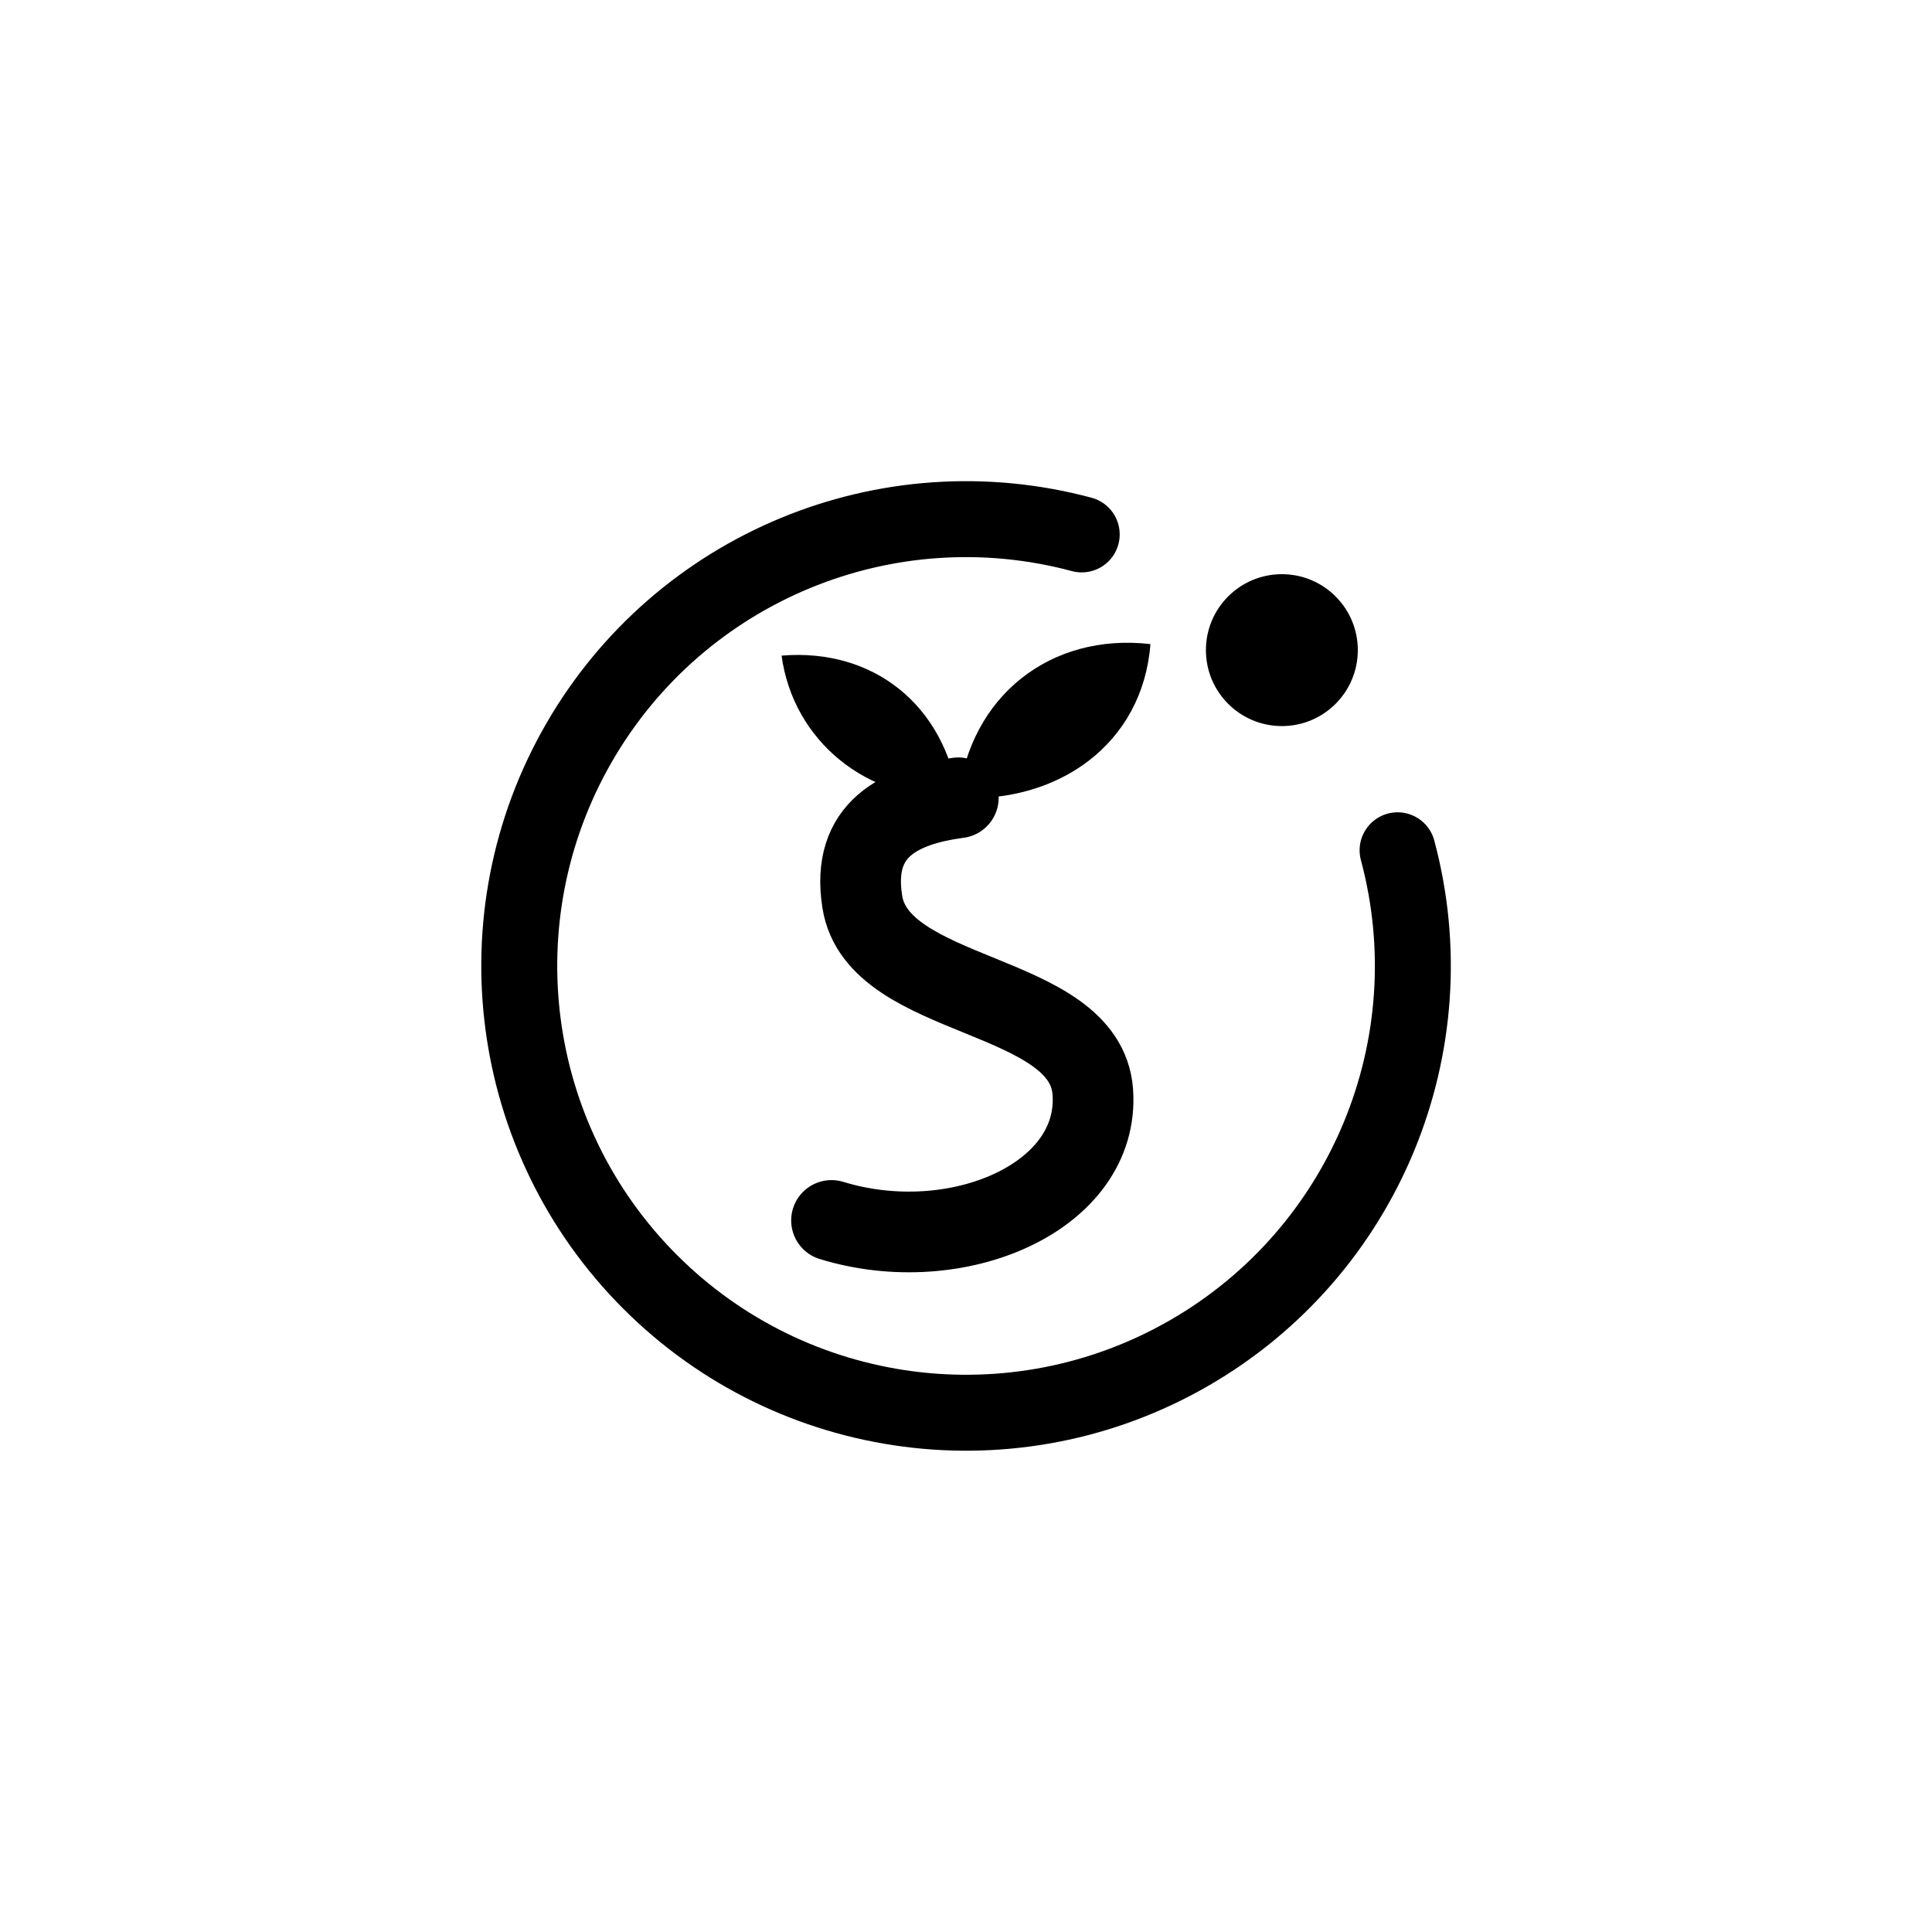
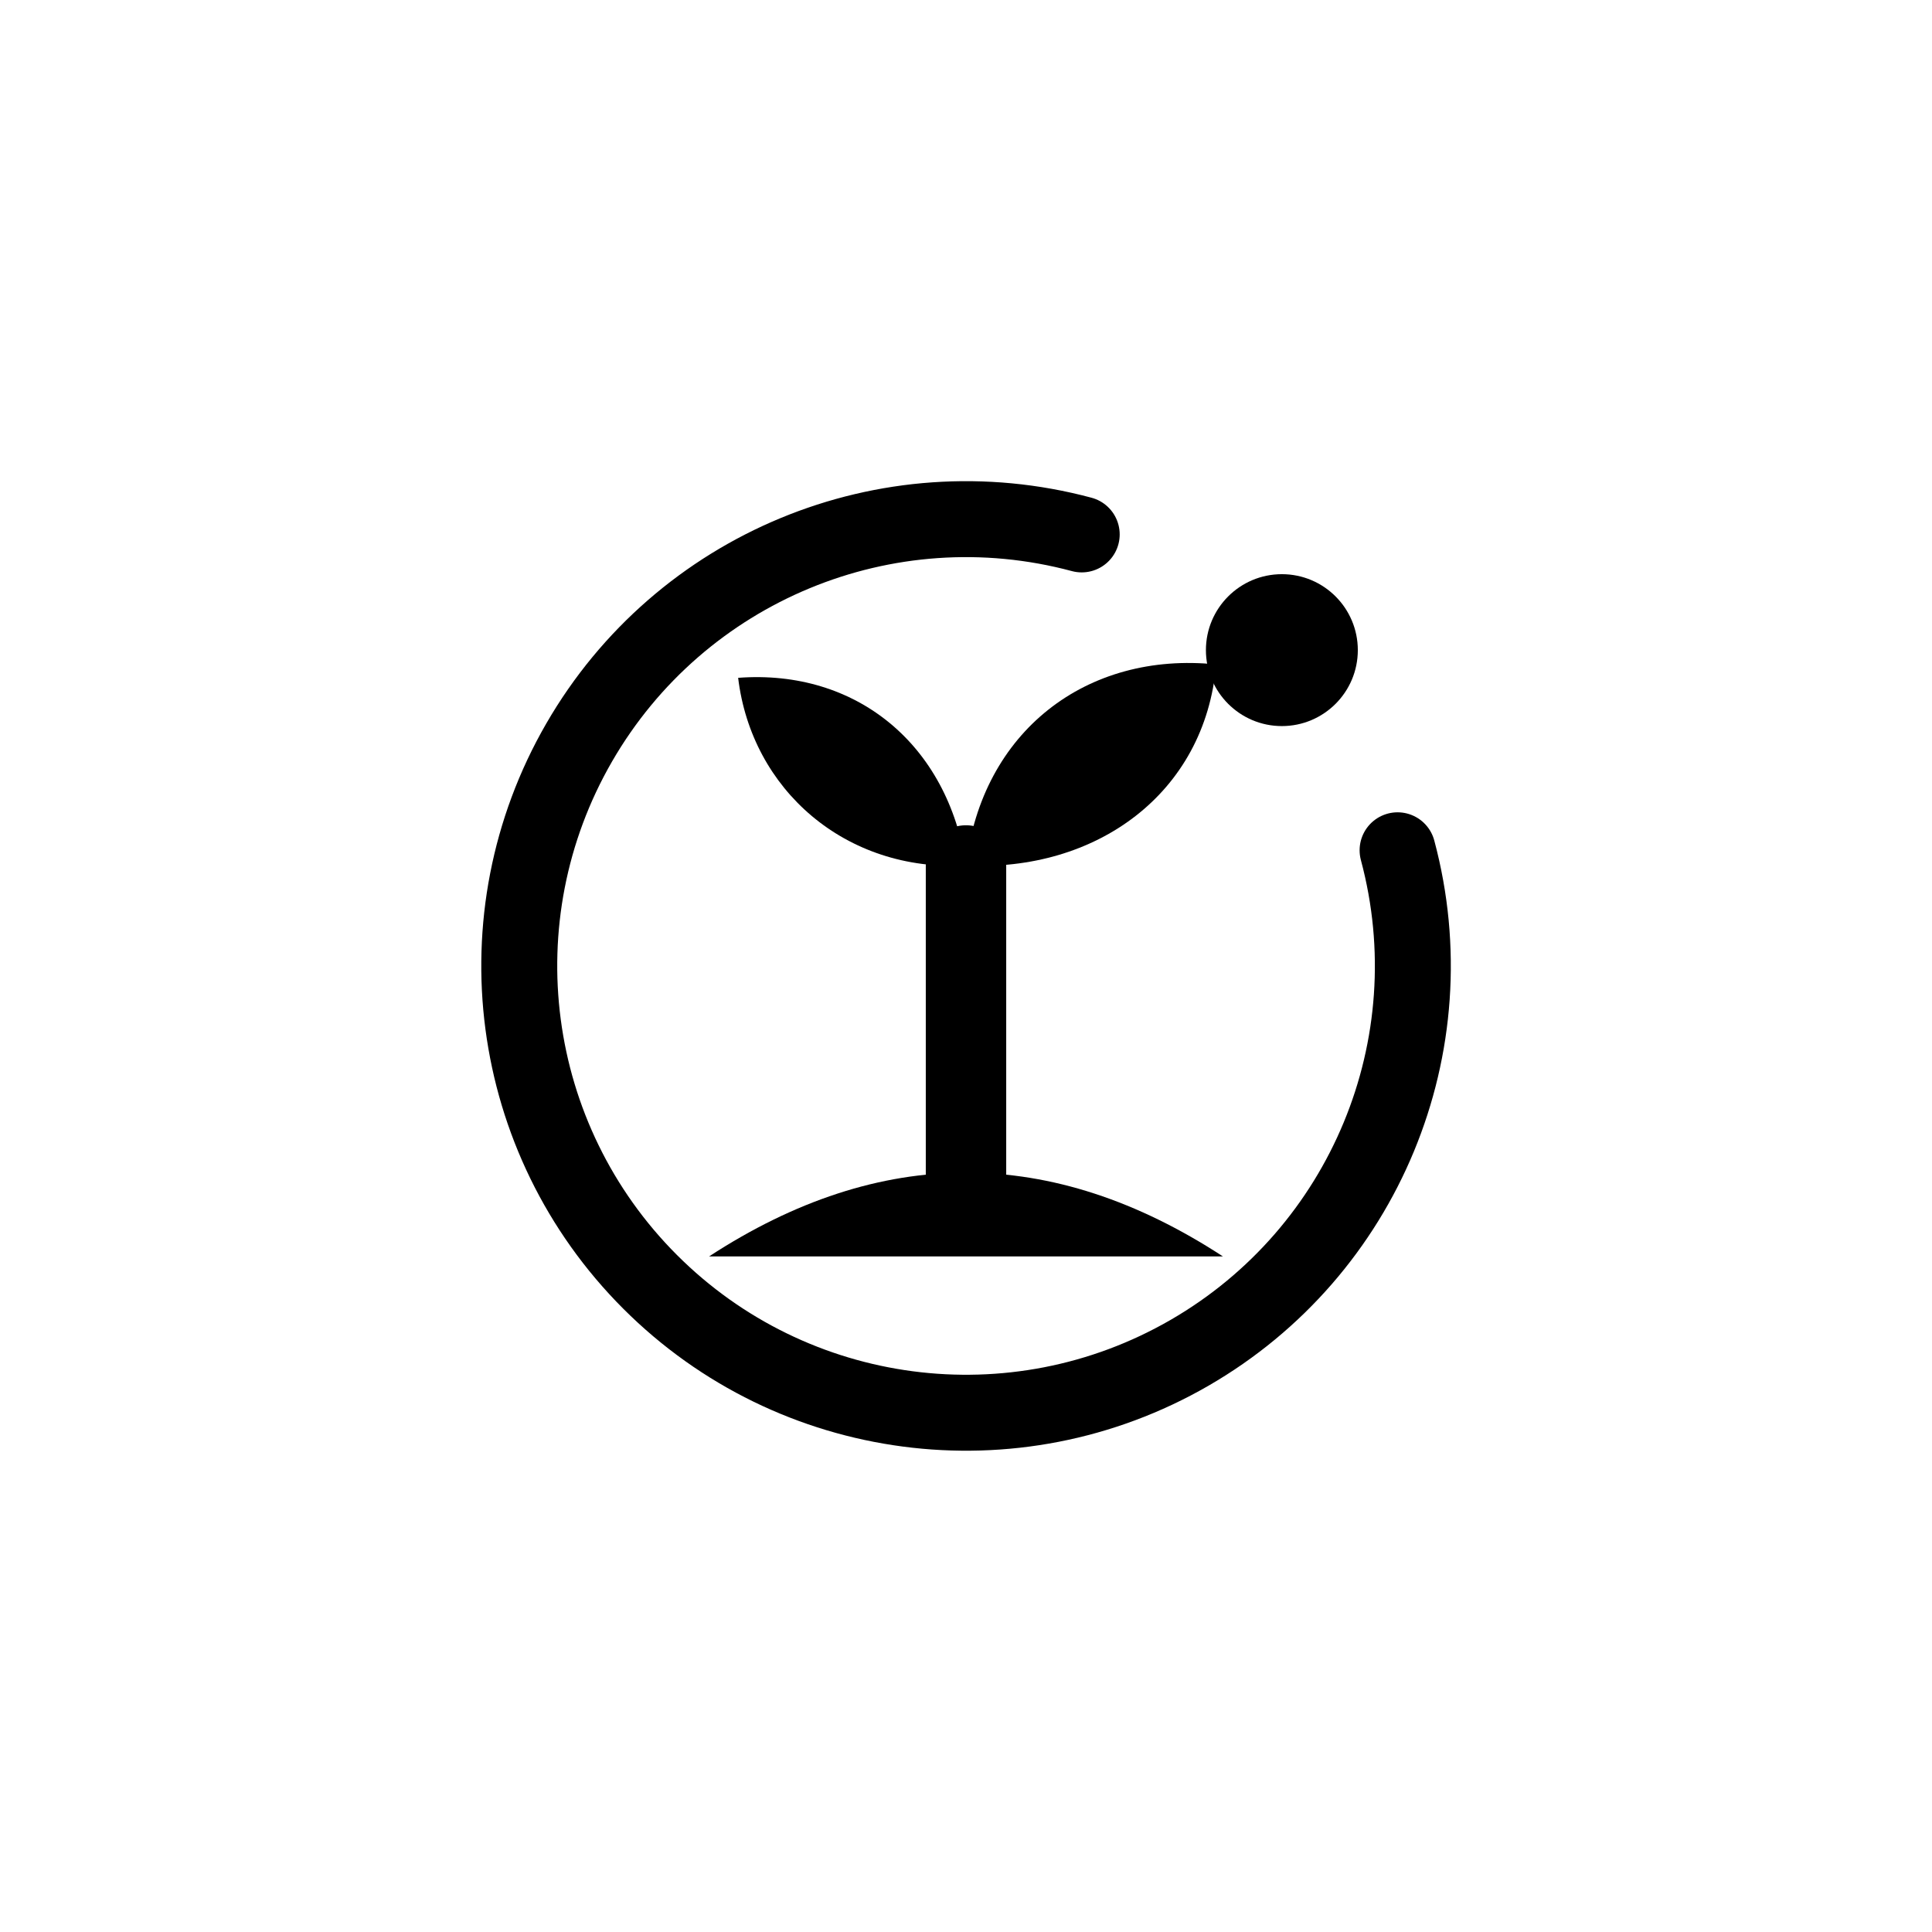
<svg xmlns="http://www.w3.org/2000/svg" width="1024" height="1024" viewBox="0 0 64 64">
  <defs />
  <g transform="translate(32 32) scale(0.74) translate(-32 -32) translate(0 -1)">
    <path d="M51.32 27.82 A20 20 0 1 1 37.18 13.68" fill="none" stroke="#000" stroke-width="3.4" stroke-linecap="round" />
    <circle cx="46.14" cy="18.86" r="3.4" fill="#000" />
-     <g transform="translate(32 34.5) scale(0.86) translate(-32 -34.5)">
-       <path d="M25 46 C31.5 48 39 44.8 38.6 39.3 C38.2 34 27.4 34.6 26.6 29.4 C26 25.6 28.6 24.4 31.6 24" fill="none" stroke="#000" stroke-width="4.2" stroke-linecap="round" />
-       <path d="M31.6 24 C26.8 24.2 23.0 21 22.4 16.6 C27.2 16.2 30.9 19.2 31.6 24 Z" fill="#000" />
-       <path d="M31.6 24 C32.2 18.7 36.4 15.4 41.6 16 C41.2 21.2 36.8 24.3 31.6 24 Z" fill="#000" />
-     </g>
+     <path d="M20.5 46 Q32 38.5 43.5 46 Z" fill="#000" />
+     <path d="M32 43 L32 28.5" stroke="#000" stroke-width="3.6" stroke-linecap="round" />
+     <path d="M32 28.5 C26.6 28.8 22.4 25.1 21.8 20.1 C27.1 19.7 31.2 23.1 32 28.5 Z" fill="#000" />
+     <path d="M32 28.5 C32.7 22.5 37.4 18.9 43.2 19.5 C42.7 25.3 37.8 28.8 32 28.5 Z" fill="#000" />
  </g>
</svg>
